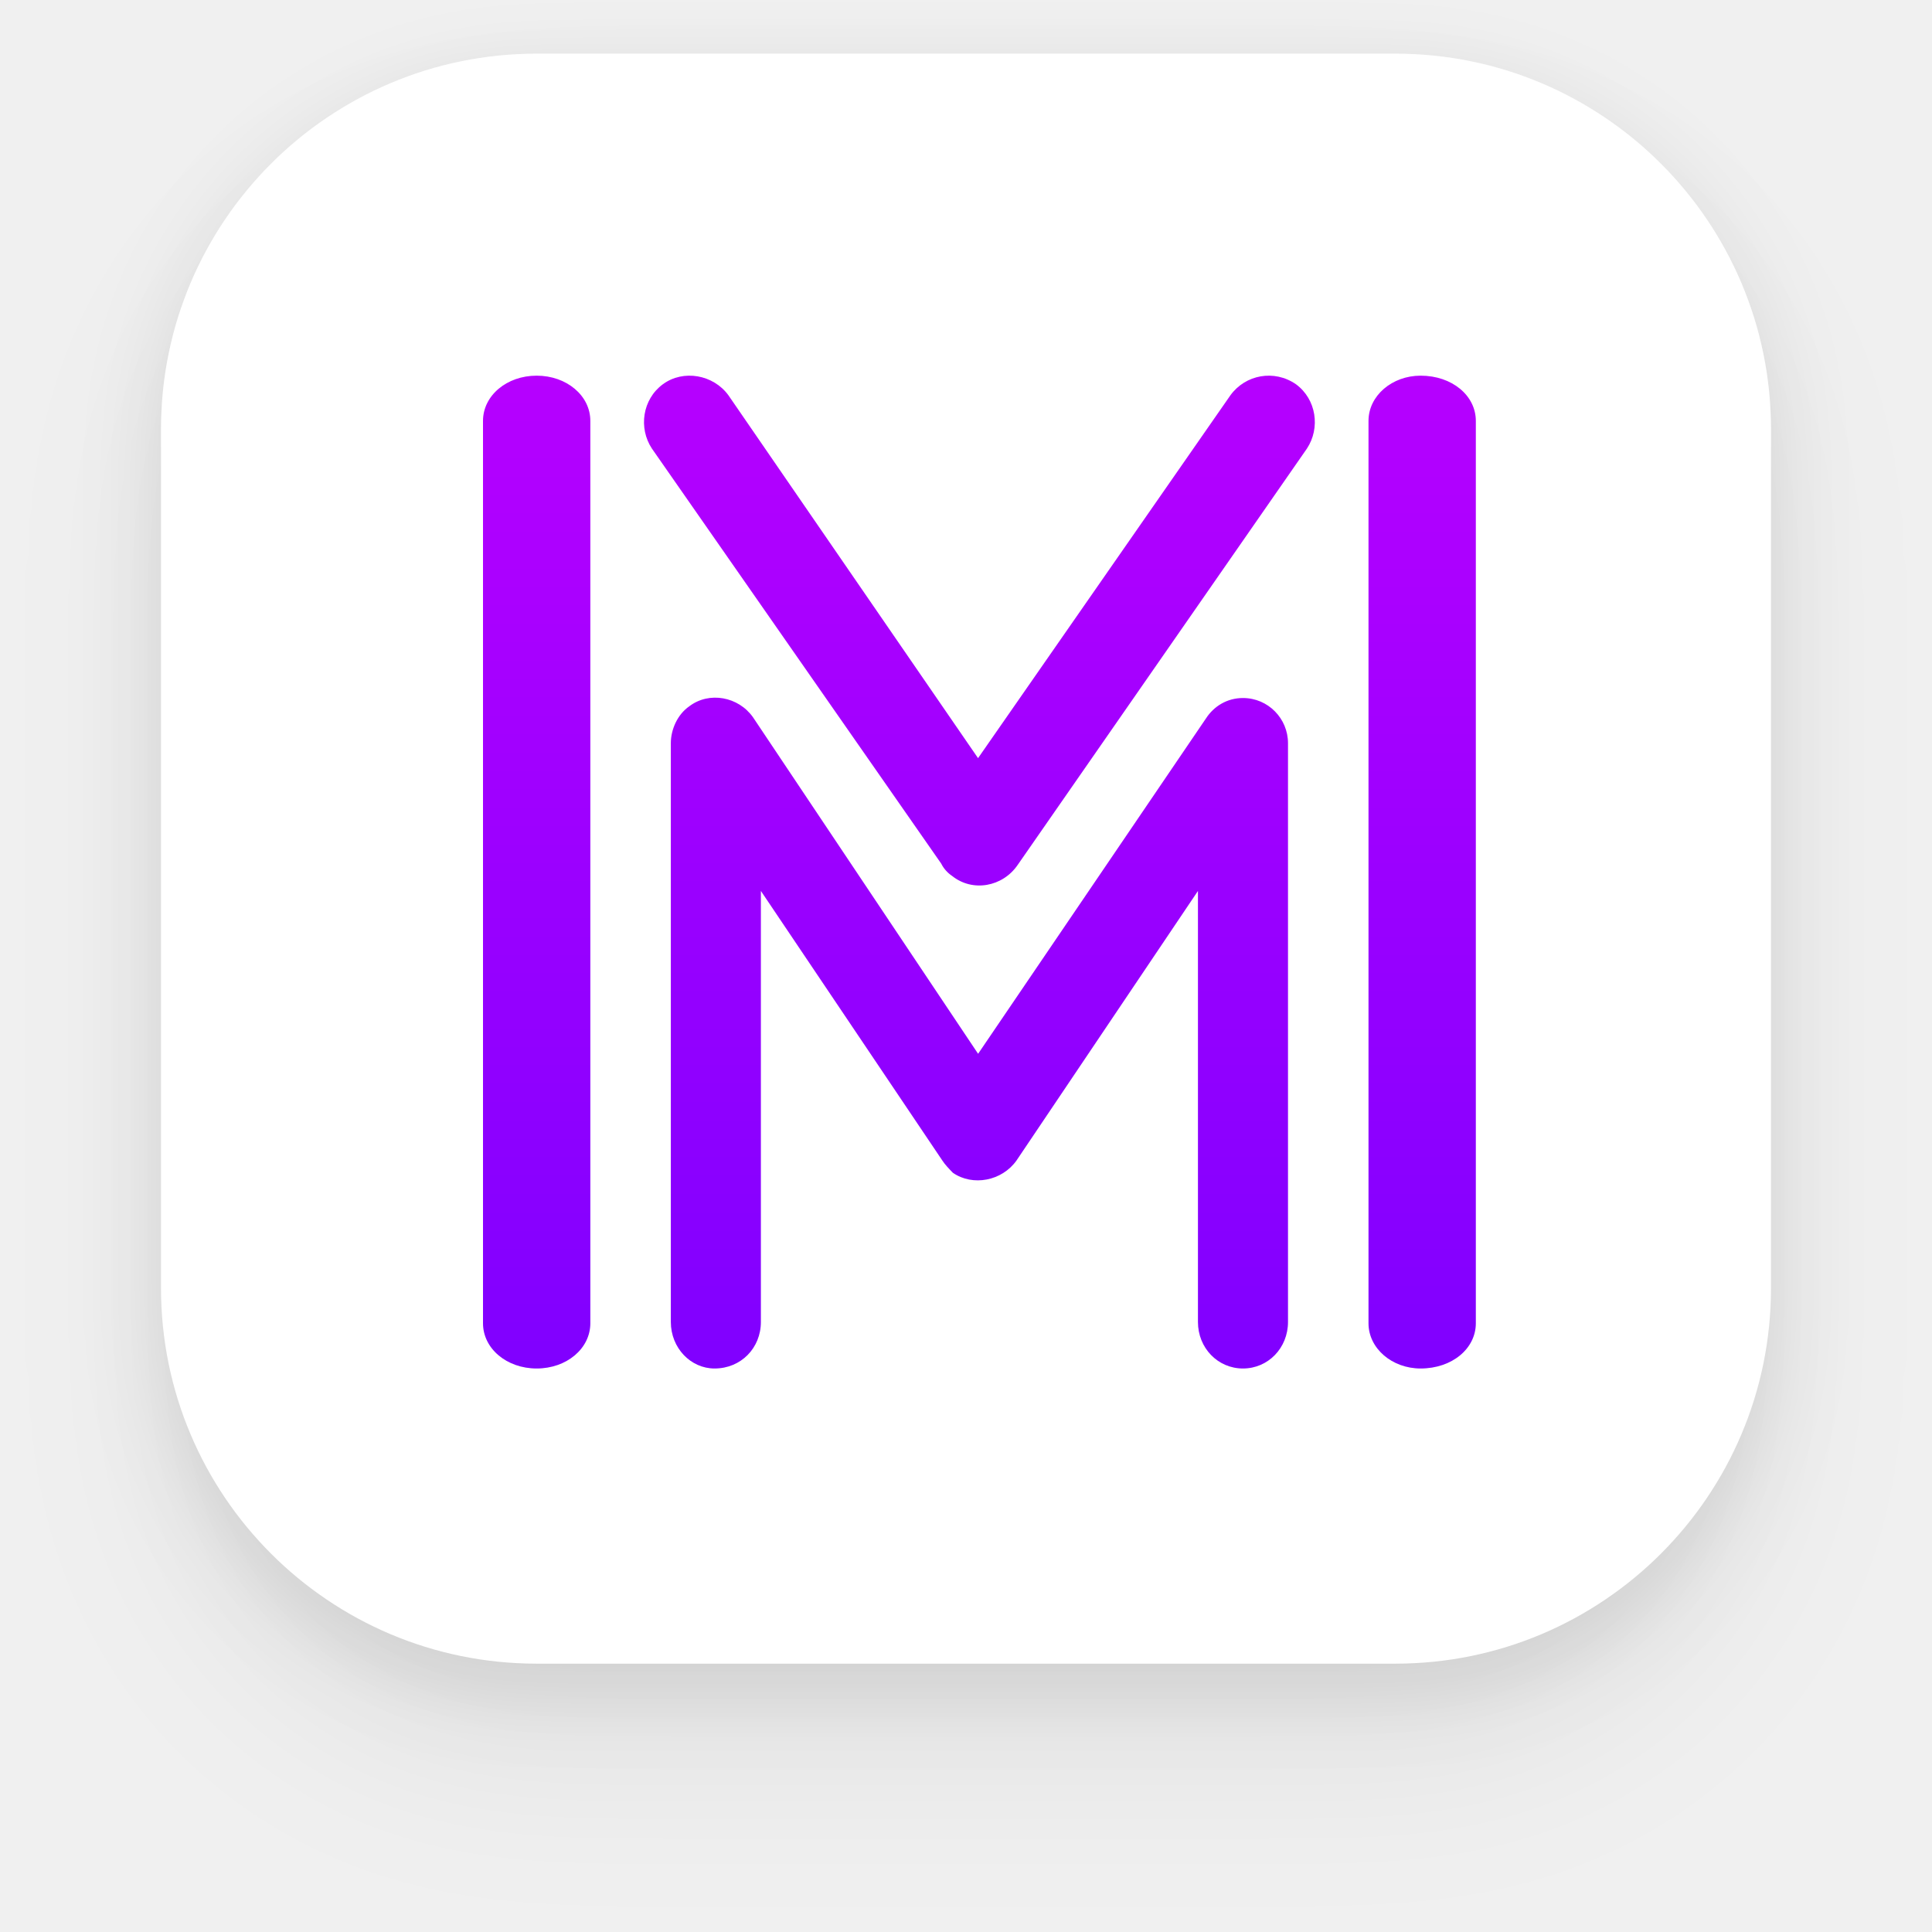
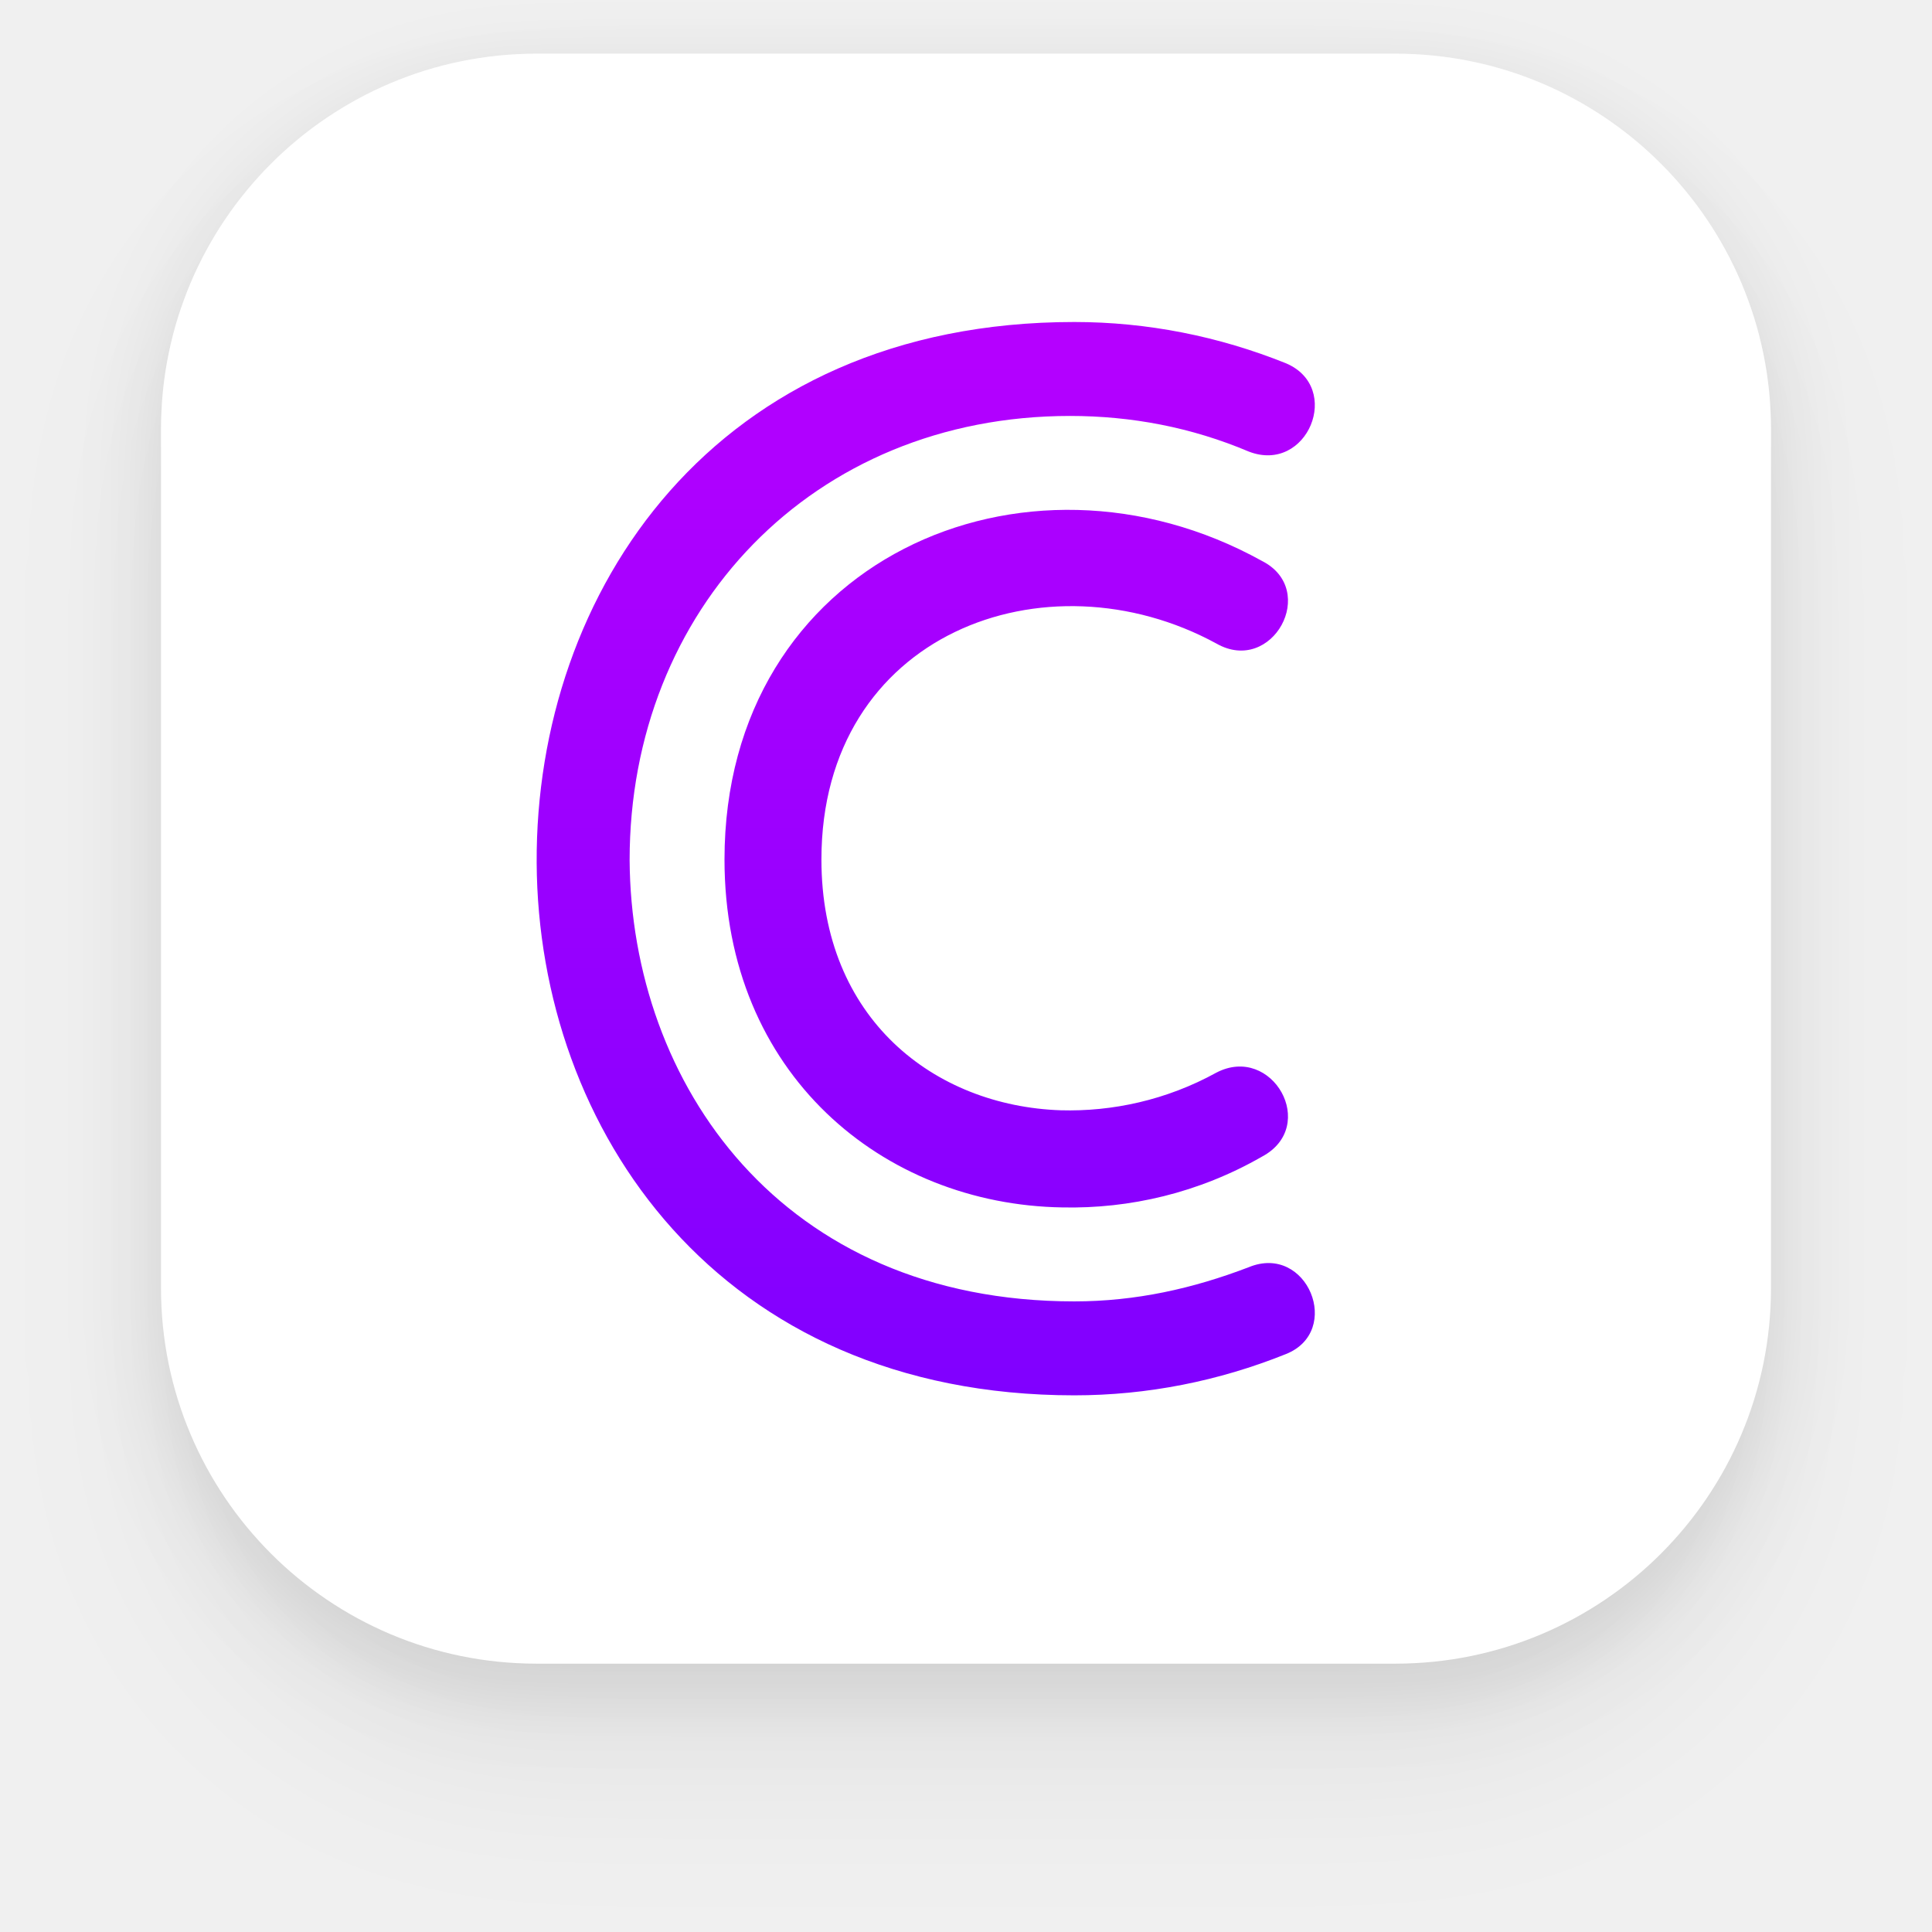
<svg xmlns="http://www.w3.org/2000/svg" xmlns:xlink="http://www.w3.org/1999/xlink" width="72px" height="72px" viewBox="0 0 72 72" version="1.1">
  <defs>
    <linearGradient x1="50%" y1="0%" x2="50%" y2="100%" id="linearGradient-1">
      <stop stop-color="#FFFFFF" stop-opacity="0.5" offset="0%" />
      <stop stop-color="#FFFFFF" stop-opacity="0" offset="100%" />
    </linearGradient>
    <rect id="path-2" x="0" y="0" width="60" height="60" rx="14" />
    <filter x="-18.3%" y="-11.7%" width="136.7%" height="136.7%" filterUnits="objectBoundingBox" id="filter-3">
      <feOffset dx="0" dy="4" in="SourceAlpha" result="shadowOffsetOuter1" />
      <feGaussianBlur stdDeviation="3" in="shadowOffsetOuter1" result="shadowBlurOuter1" />
      <feColorMatrix values="0 0 0 0 0   0 0 0 0 0   0 0 0 0 0  0 0 0 0.05 0" type="matrix" in="shadowBlurOuter1" result="shadowMatrixOuter1" />
      <feOffset dx="0" dy="1" in="SourceAlpha" result="shadowOffsetOuter2" />
      <feGaussianBlur stdDeviation="1.5" in="shadowOffsetOuter2" result="shadowBlurOuter2" />
      <feColorMatrix values="0 0 0 0 0   0 0 0 0 0   0 0 0 0 0  0 0 0 0.1 0" type="matrix" in="shadowBlurOuter2" result="shadowMatrixOuter2" />
      <feMerge>
        <feMergeNode in="shadowMatrixOuter1" />
        <feMergeNode in="shadowMatrixOuter2" />
      </feMerge>
    </filter>
    <filter x="-10.8%" y="-4.2%" width="121.7%" height="121.7%" filterUnits="objectBoundingBox" id="filter-4">
      <feOffset dx="0" dy="1" in="SourceAlpha" result="shadowOffsetInner1" />
      <feComposite in="shadowOffsetInner1" in2="SourceAlpha" operator="arithmetic" k2="-1" k3="1" result="shadowInnerInner1" />
      <feColorMatrix values="0 0 0 0 1   0 0 0 0 1   0 0 0 0 1  0 0 0 0.1 0" type="matrix" in="shadowInnerInner1" />
    </filter>
    <linearGradient x1="50%" y1="0%" x2="50%" y2="100%" id="linearGradient-5">
      <stop stop-color="#B600FF" offset="0%" />
      <stop stop-color="#8000FF" offset="100%" />
    </linearGradient>
  </defs>
  <g id="Symbols" stroke="none" stroke-width="1" fill="none" fill-rule="evenodd">
    <g id="Menu" transform="translate(1, 1)">
-       <g id="logo-framed" transform="translate(5, 1)">
-         <g id="Base">
-           <use fill="black" fill-opacity="1" filter="url(#filter-3)" xlink:href="#path-2" />
-           <use fill="#FFFFFF" fill-rule="evenodd" xlink:href="#path-2" />
-           <use fill-opacity="0.1" fill="url(#linearGradient-1)" fill-rule="evenodd" style="mix-blend-mode: overlay;" xlink:href="#path-2" />
-           <use fill="black" fill-opacity="1" filter="url(#filter-4)" xlink:href="#path-2" />
+       <g id="Group" transform="translate(5, 1)">
+         <g id="logo-framed">
+           <g id="Base">
+             <use fill="black" fill-opacity="1" filter="url(#filter-3)" xlink:href="#path-2" />
+             <use fill="#FFFFFF" fill-rule="evenodd" xlink:href="#path-2" />
+             <use fill-opacity="0.1" fill="url(#linearGradient-1)" fill-rule="evenodd" style="mix-blend-mode: overlay;" xlink:href="#path-2" />
+             <use fill="black" fill-opacity="1" filter="url(#filter-4)" xlink:href="#path-2" />
+           </g>
        </g>
-         <path d="M31.924,30.236 L42.704,14.719 C43.212,13.953 43.06,12.881 42.297,12.32 C41.483,11.758 40.415,11.962 39.856,12.728 L30.449,26.254 L21.144,12.728 C20.585,11.962 19.466,11.758 18.703,12.32 C17.94,12.881 17.788,13.953 18.296,14.719 L29.076,30.184 C29.178,30.389 29.33,30.542 29.483,30.644 C30.246,31.256 31.364,31.052 31.924,30.236 Z M14,49 C15.118,49 16,48.256 16,47.314 L16,13.686 C16,12.744 15.118,12 14,12 C12.882,12 12,12.744 12,13.686 L12,47.314 C12,48.256 12.882,49 14,49 Z M46.941,49 C48.118,49 49,48.256 49,47.314 L49,13.686 C49,12.744 48.118,12 46.941,12 C45.882,12 45,12.744 45,13.686 L45,47.314 C45,48.256 45.882,49 46.941,49 Z M40.322,49 C41.26,49 42,48.235 42,47.266 L42,25.696 C42,24.778 41.26,24.013 40.322,24.013 C39.73,24.013 39.236,24.319 38.94,24.778 L30.451,37.272 L22.06,24.727 C21.517,23.962 20.431,23.758 19.691,24.319 C19.247,24.625 19,25.186 19,25.696 L19,47.266 C19,48.235 19.74,49 20.629,49 C21.616,49 22.356,48.235 22.356,47.266 L22.356,31.203 L29.118,41.249 C29.217,41.402 29.365,41.555 29.513,41.708 C30.253,42.218 31.339,42.014 31.882,41.249 L38.644,31.203 L38.644,47.266 C38.644,48.235 39.384,49 40.322,49 Z" id="M" fill="url(#linearGradient-5)" fill-rule="nonzero" />
+         <path d="M34.036,50 C36.754,50 39.418,49.469 41.923,48.462 C44.054,47.613 42.722,44.324 40.537,45.225 C38.459,46.021 36.328,46.499 34.036,46.499 C23.112,46.499 17.517,38.382 17.464,30.053 C17.464,20.716 24.285,13.501 33.876,13.501 C36.168,13.501 38.406,13.926 40.537,14.828 C42.722,15.676 44.054,12.44 41.923,11.538 C39.418,10.531 36.754,10 34.036,10 C20.608,10 13.947,20.08 14,30.159 C14.054,40.08 20.768,50 34.036,50 Z M33.586,42.997 C36.103,43.051 38.675,42.456 41.028,41.106 C43.162,39.972 41.411,36.893 39.332,37.973 C37.471,38.999 35.447,39.431 33.531,39.377 C28.825,39.215 24.612,35.974 24.612,30.032 C24.612,21.605 32.984,18.526 39.332,21.983 C41.411,23.172 43.162,19.985 41.028,18.904 C32.163,13.989 21,18.904 21,30.032 C21,38.027 26.91,42.889 33.586,42.997 Z" id="C" fill="url(#linearGradient-5)" fill-rule="nonzero" />
      </g>
    </g>
  </g>
</svg>
